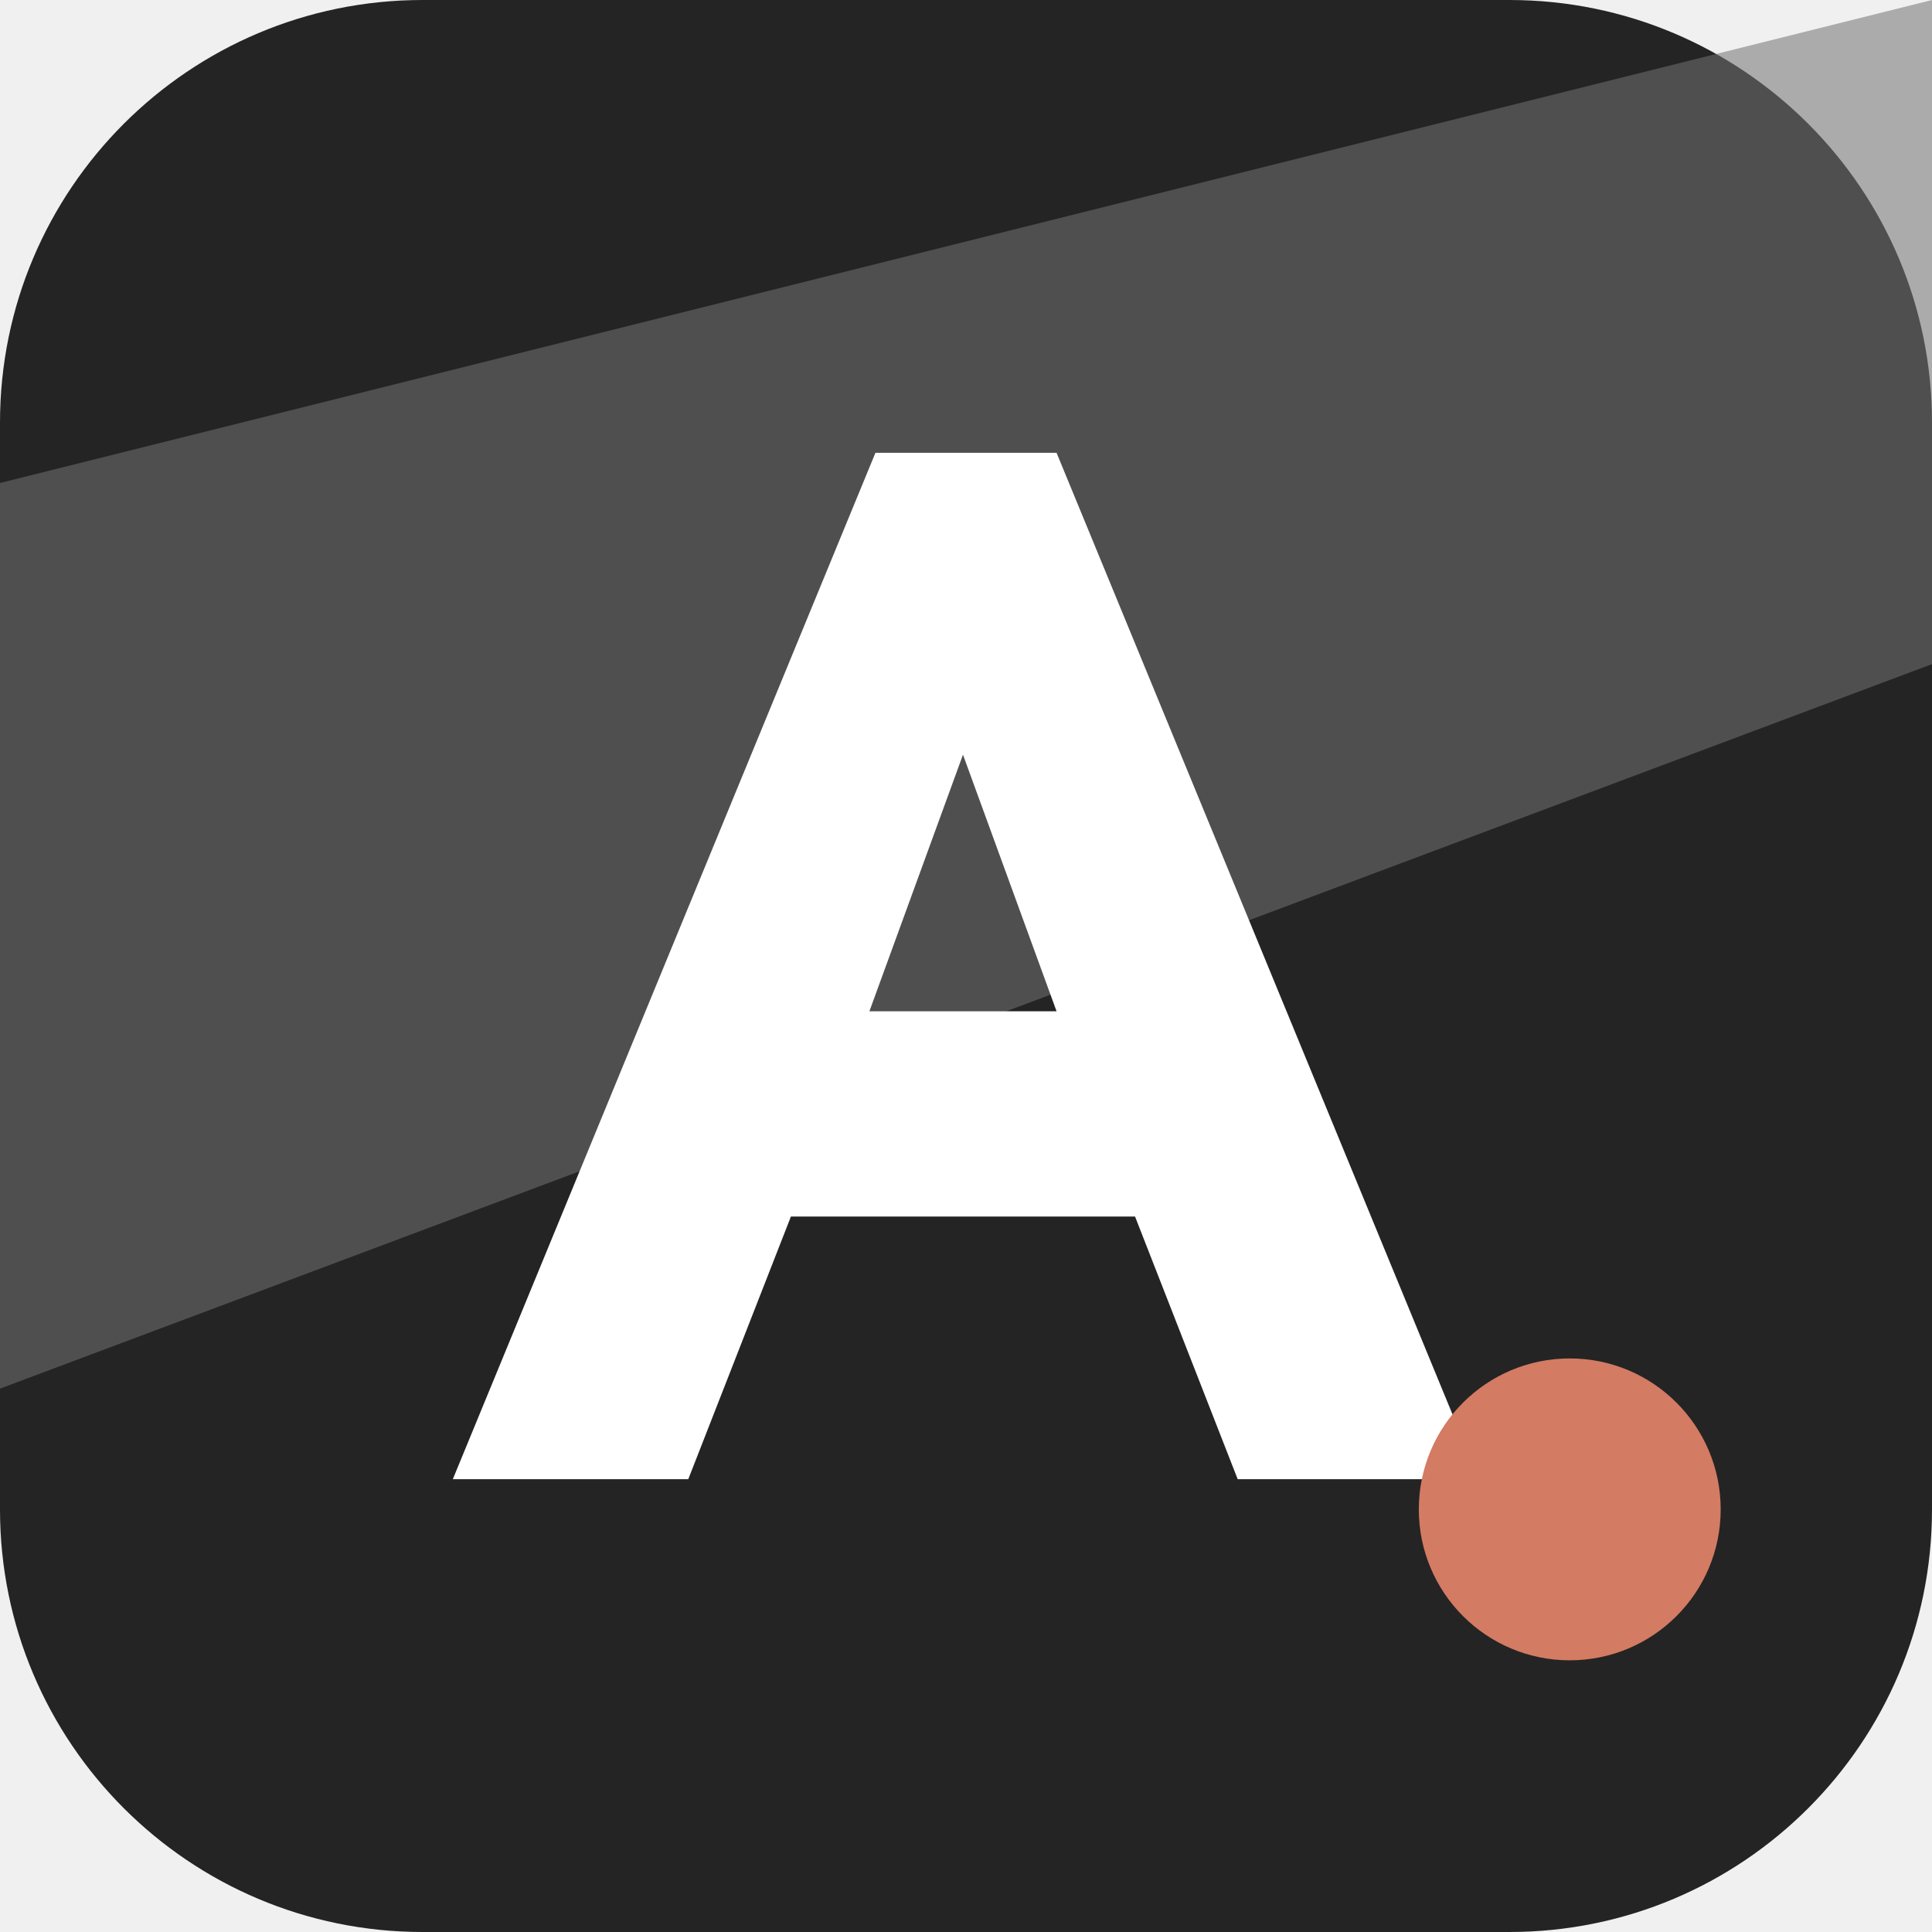
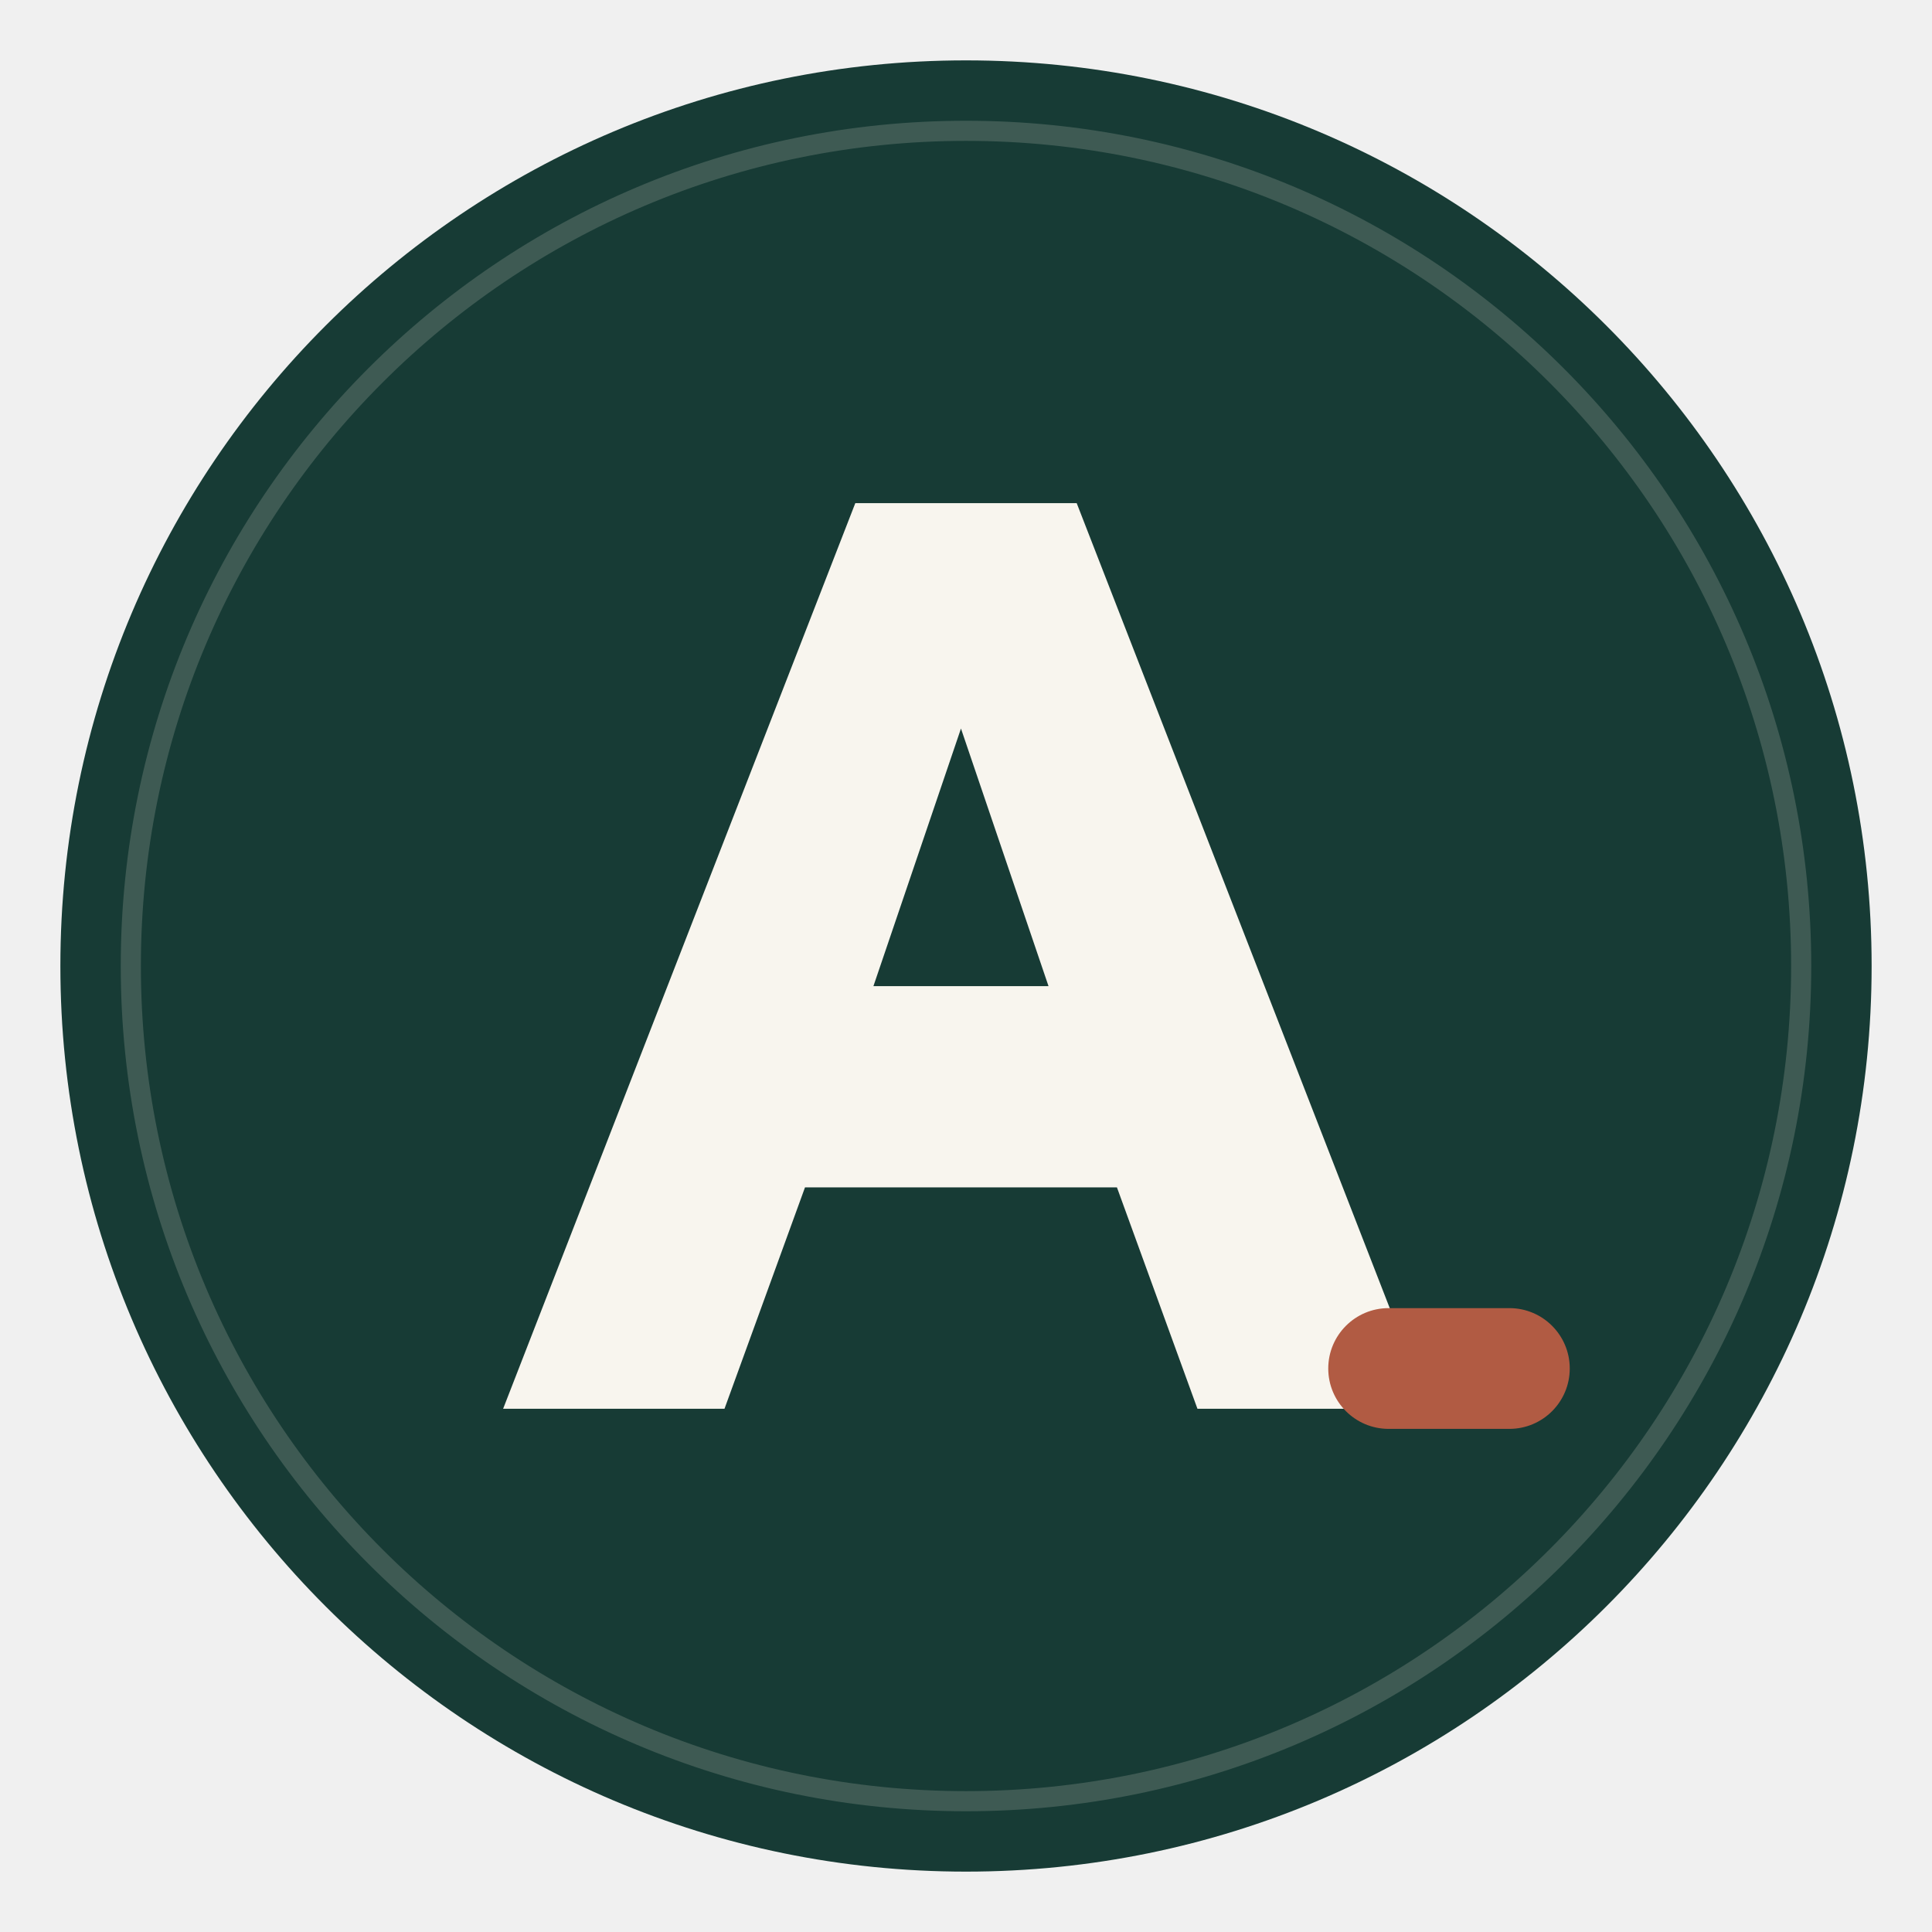
- <svg xmlns="http://www.w3.org/2000/svg" viewBox="0 0 64 64" role="img" aria-labelledby="title desc">
-   <rect width="64" height="64" rx="14" fill="#242424" />
-   <path d="M0 46V16L64 0v22L0 46Z" fill="#737373" opacity=".55" />
-   <path fill="#fff" fill-rule="evenodd" d="M15 49 29 15h6l14 34h-8l-3.4-8.7H26.2L22.8 49H15Zm13.8-15.5H35L31.9 25l-3.1 8.5Z" />
-   <circle cx="52" cy="50" r="5" fill="#d47b63" />
+ <svg xmlns="http://www.w3.org/2000/svg" viewBox="0 0 96 96" role="img" aria-labelledby="title desc">
+   <circle cx="48" cy="48" r="45" fill="#173b35" />
+   <circle cx="48" cy="48" r="41.5" fill="none" stroke="#eee9df" stroke-opacity=".18" />
+   <path fill="#f8f5ee" fill-rule="evenodd" d="M25 70 42.5 25h11L71 70H59.5l-4-11H40l-4 11H25Zm18.4-21h8.7l-4.35-12.8L43.4 49Z" />
+   <rect x="66" y="65" width="12" height="6" rx="3" fill="#b15b43" />
</svg>
